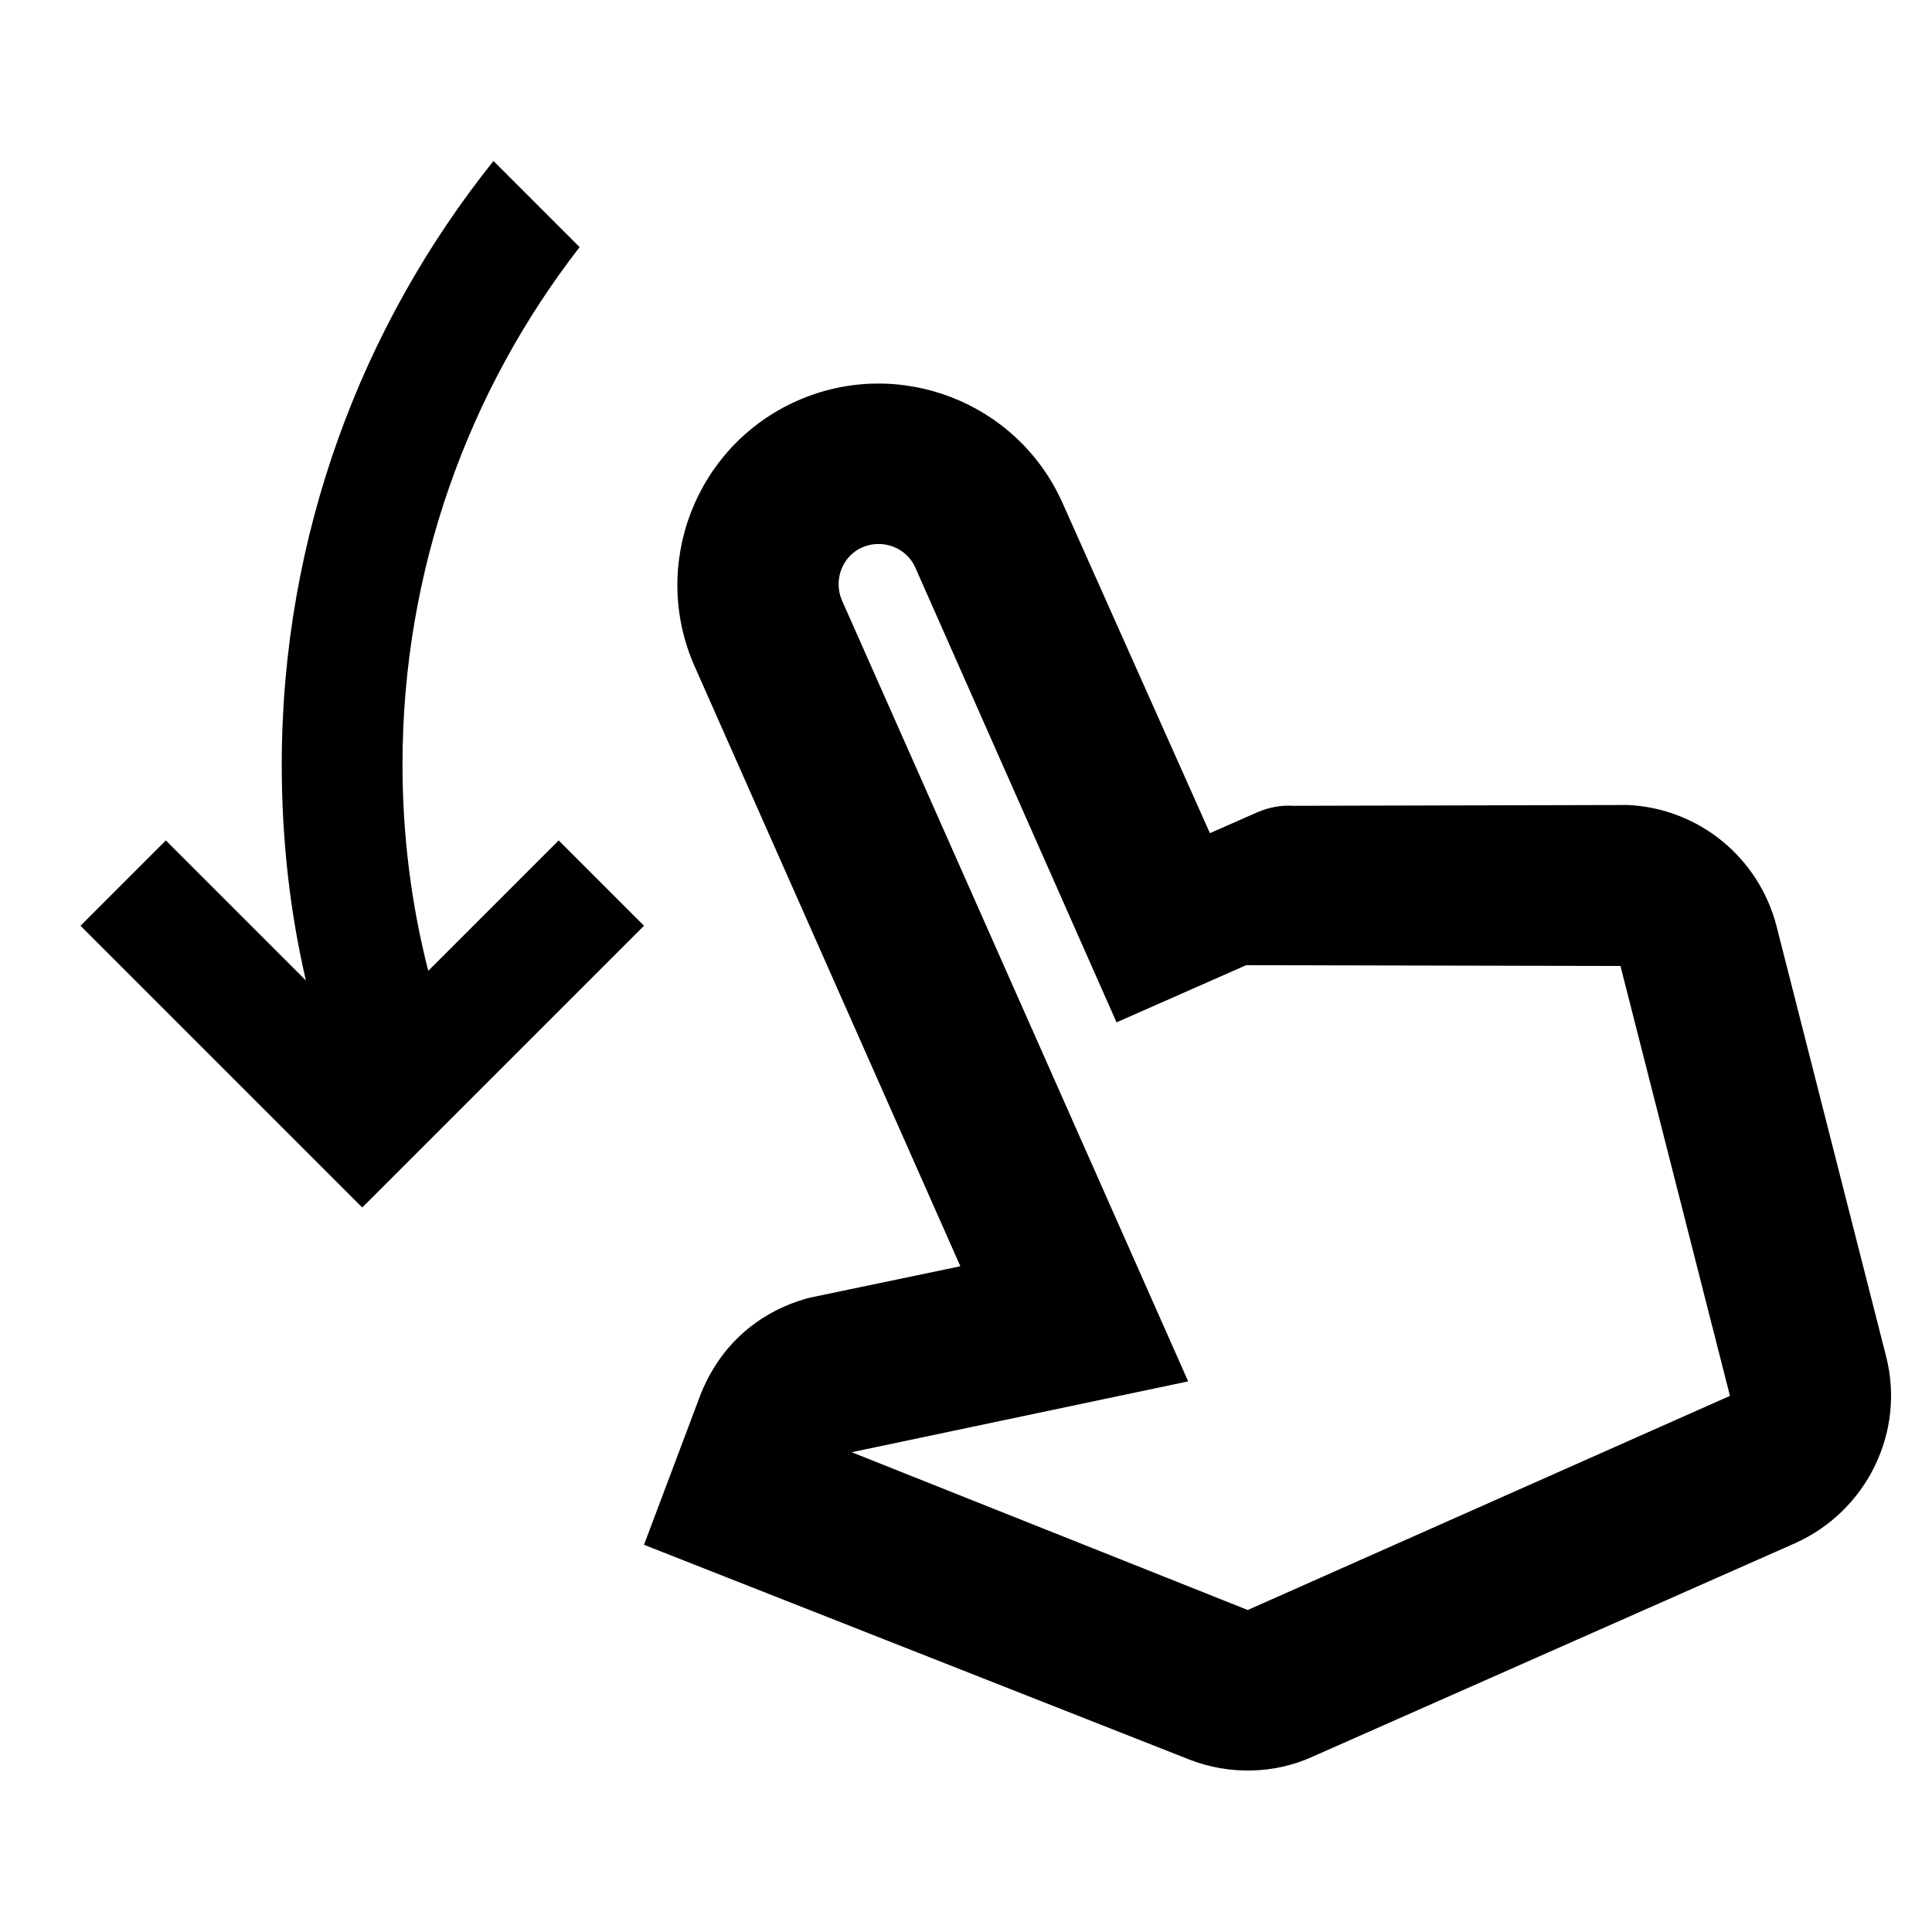
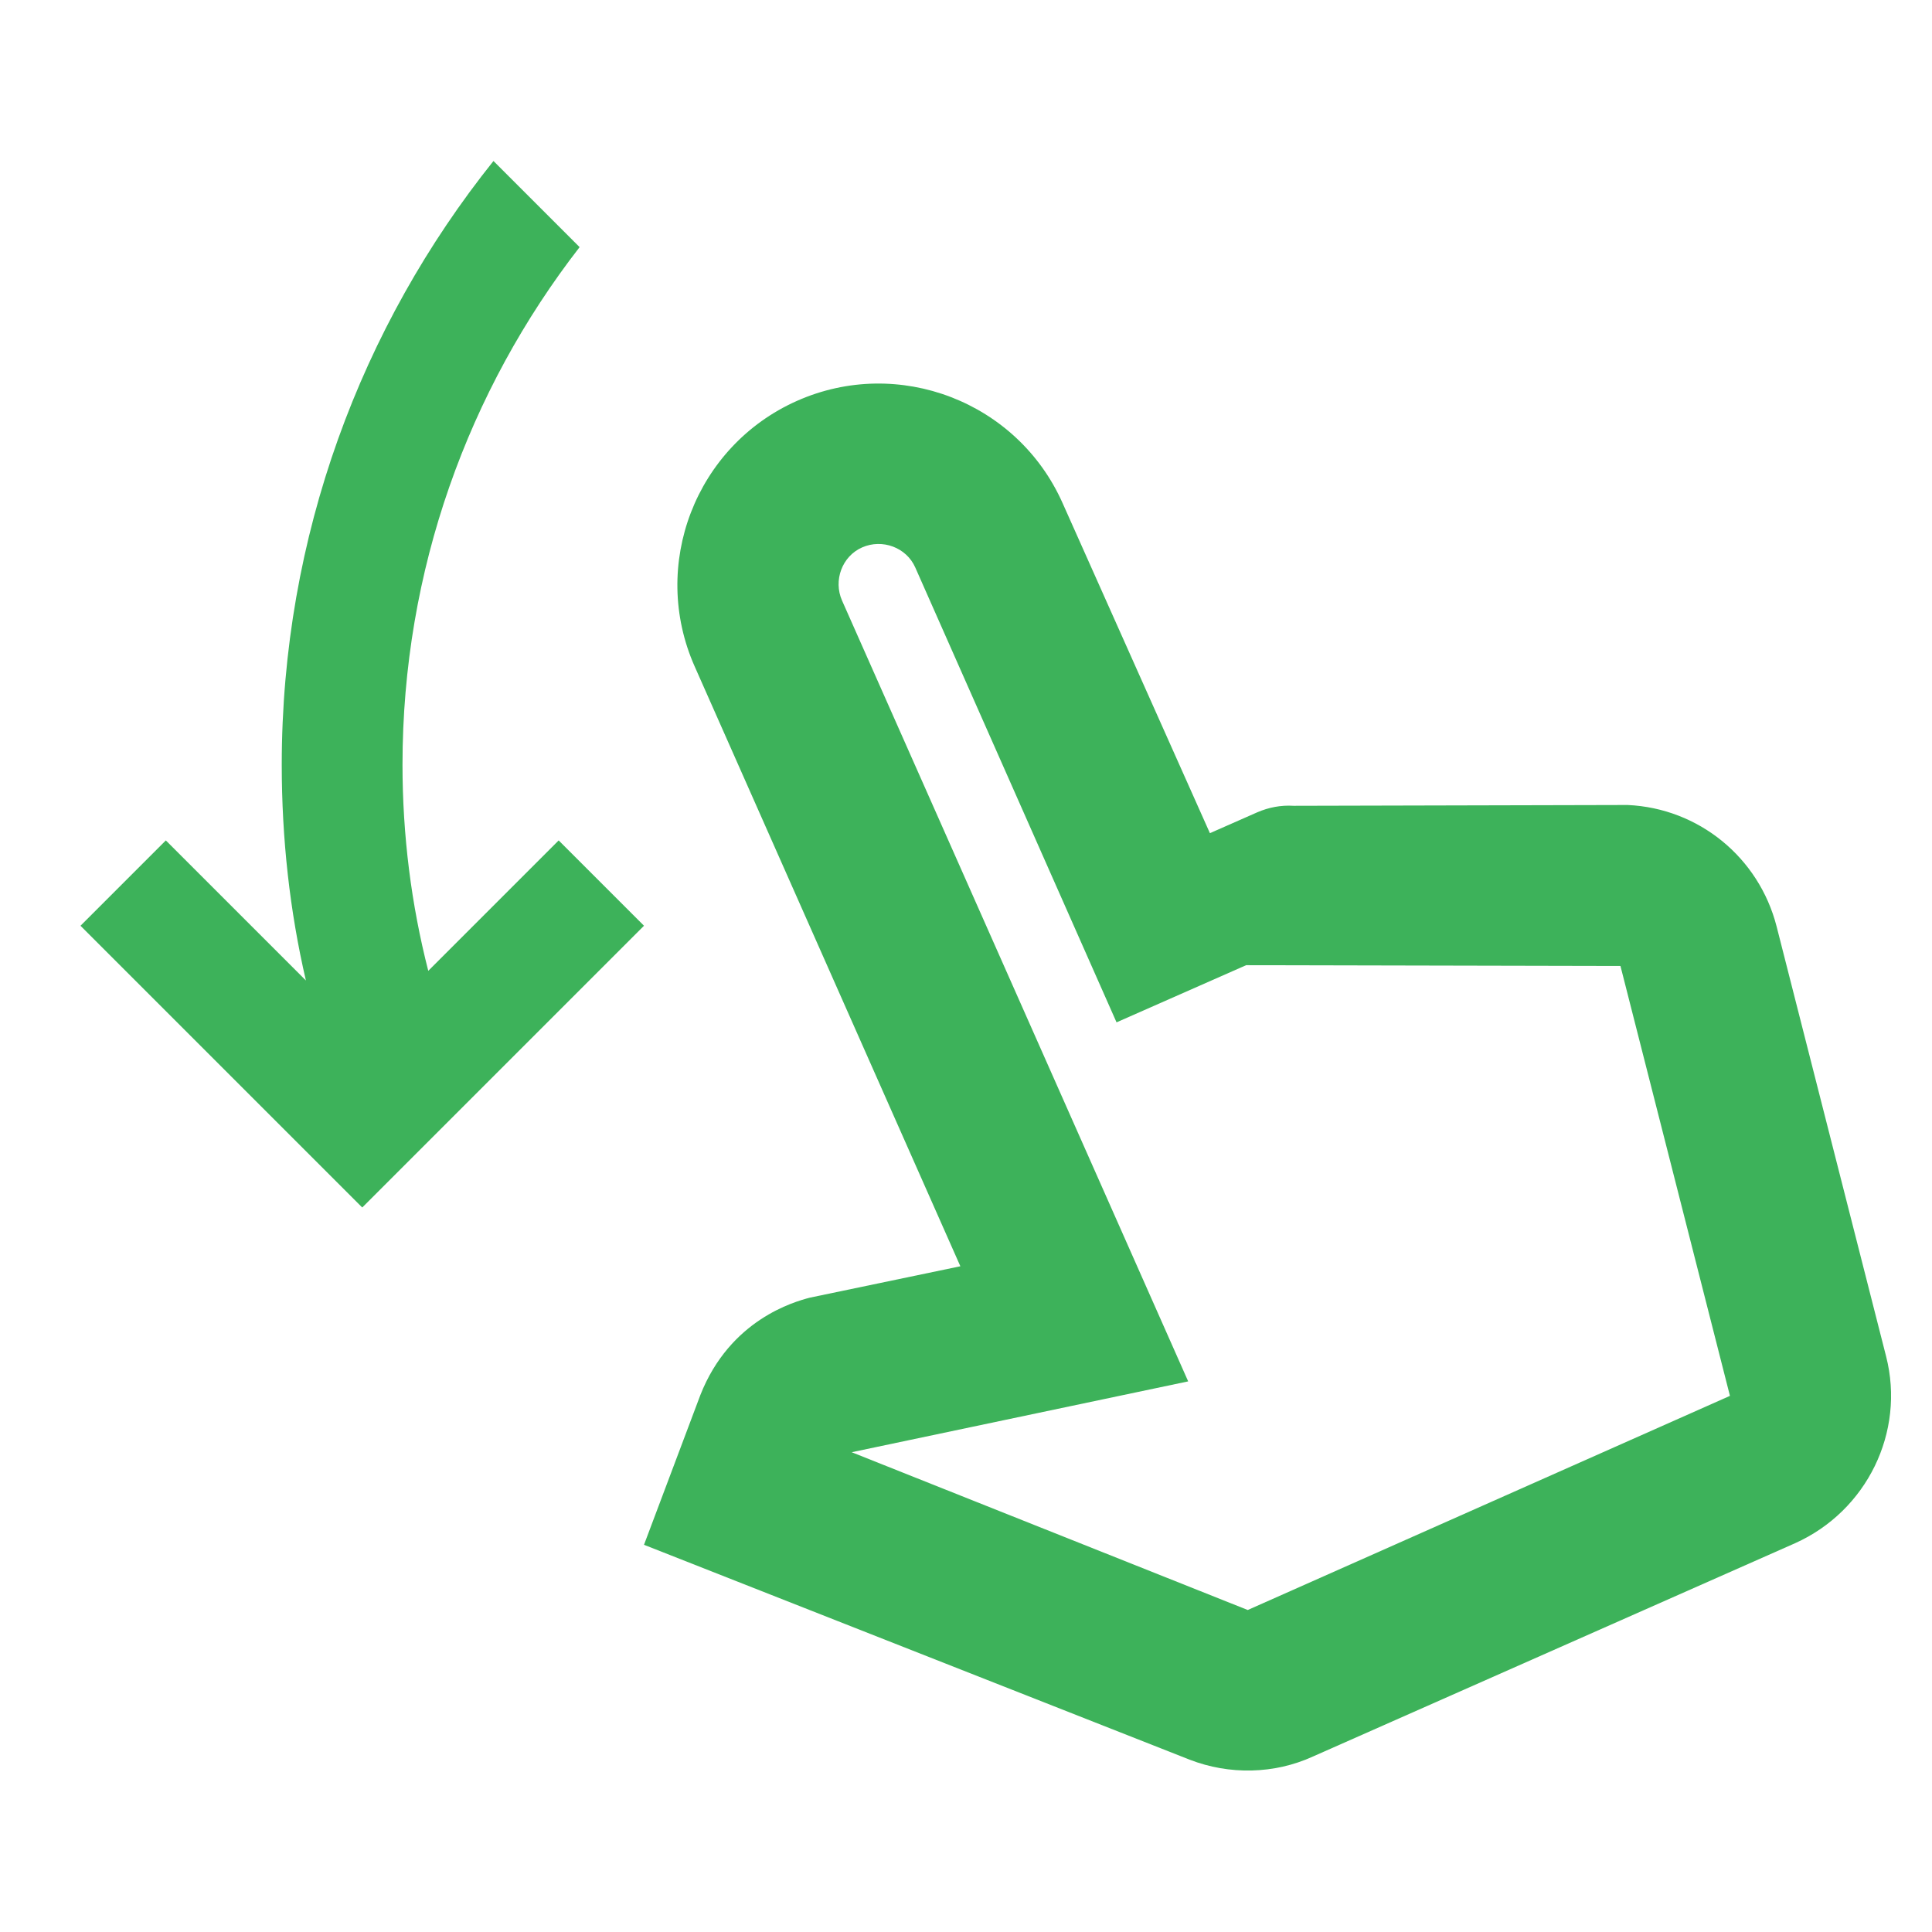
- <svg xmlns="http://www.w3.org/2000/svg" enable-background="new 0 0 24 24" height="24px" viewBox="0 0 24 24" width="24px" fill="#000000">
+ <svg xmlns="http://www.w3.org/2000/svg" enable-background="new 0 0 24 24" height="24px" viewBox="0 0 24 24" width="24px" fill="#3DB25A">
  <g>
    <rect fill="none" height="24" width="24" />
  </g>
  <g>
    <path d="M20.22,10l-4.15,0.01c-0.16-0.01-0.31,0.02-0.45,0.08l-0.59,0.26L13.2,6.25c-0.56-1.26-2.04-1.83-3.3-1.27 s-1.83,2.04-1.27,3.3l3.3,7.45l-1.87,0.39c-0.19,0.05-0.99,0.27-1.36,1.21L8,19.19l6.78,2.67c0.49,0.19,1.05,0.18,1.53-0.04 l5.99-2.65c0.89-0.4,1.37-1.38,1.13-2.32l-1.36-5.34C21.85,10.65,21.1,10.04,20.22,10z M21.49,17.34L15.5,20l-4.92-1.96l4.18-0.88 l-4.3-9.7c-0.11-0.25,0-0.55,0.25-0.66c0.25-0.11,0.55,0,0.66,0.25l2.5,5.65l1.61-0.71L20.13,12L21.49,17.34z M3.8,12.18 c-0.2-0.86-0.3-1.76-0.3-2.68c0-2.84,0.99-5.45,2.63-7.5L7.2,3.07C5.82,4.85,5,7.08,5,9.5c0,0.88,0.11,1.74,0.32,2.56l1.62-1.62 L8,11.5L4.5,15L1,11.5l1.06-1.06L3.8,12.18z" />
  </g>
</svg>
